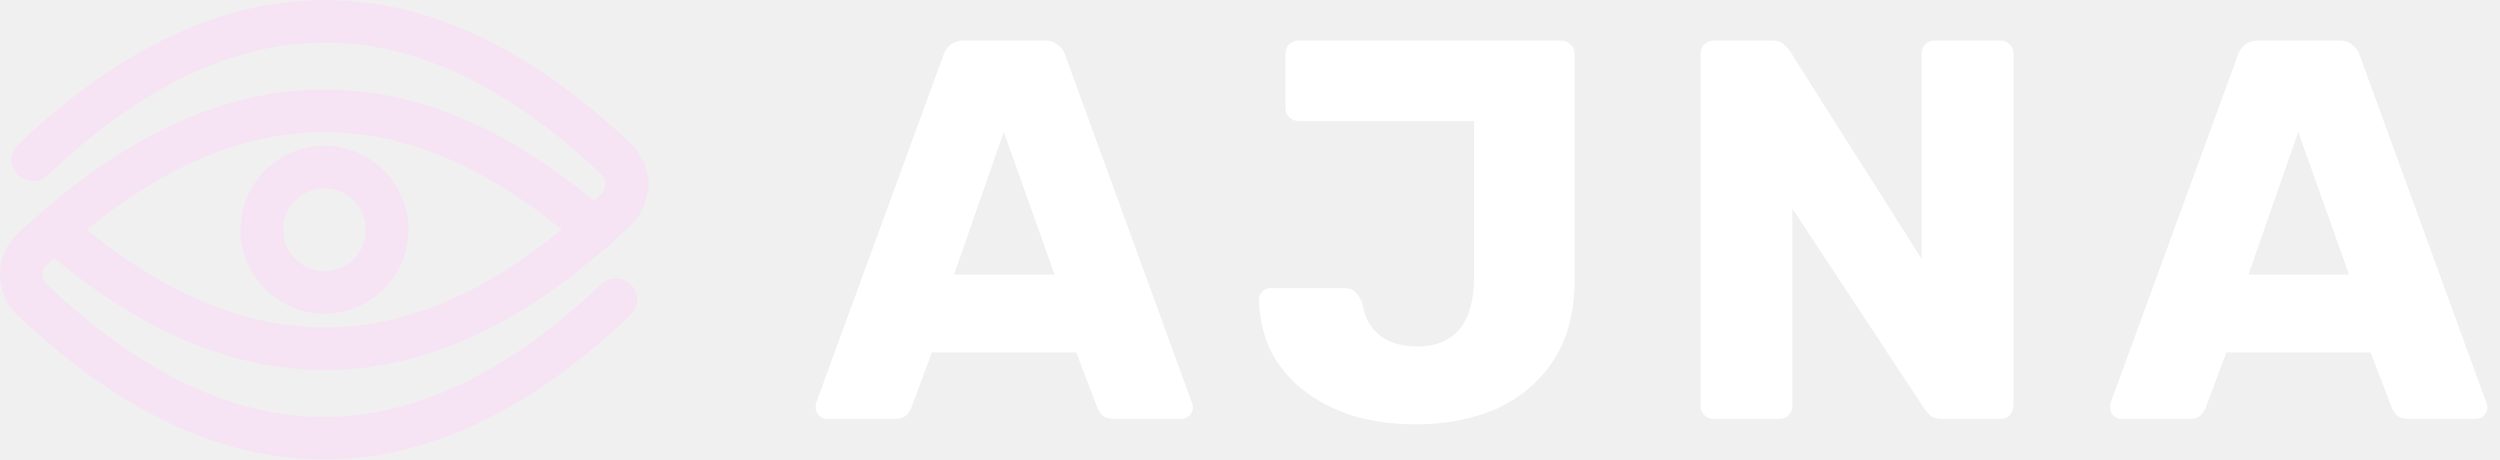
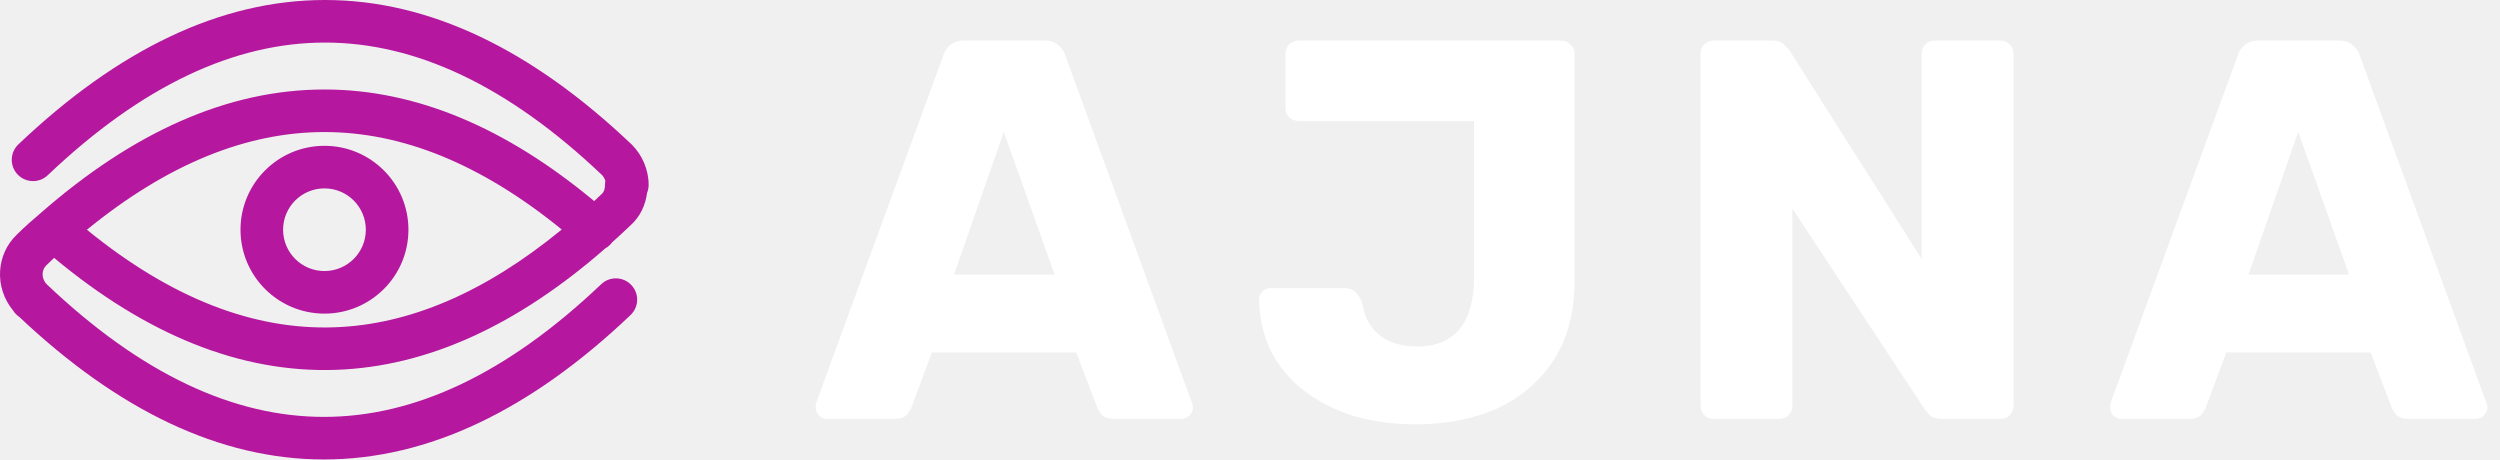
<svg xmlns="http://www.w3.org/2000/svg" width="370" height="68" viewBox="0 0 370 68" fill="none">
  <path d="M122.4 62C121.973 62 121.573 61.84 121.2 61.52C120.88 61.147 120.72 60.747 120.72 60.32C120.72 60.053 120.747 59.813 120.8 59.6L139.6 8.24C139.76 7.653 140.08 7.147 140.56 6.72C141.093 6.24 141.813 6 142.72 6H154.56C155.467 6 156.16 6.24 156.64 6.72C157.173 7.147 157.52 7.653 157.68 8.24L176.4 59.6C176.507 59.813 176.56 60.053 176.56 60.32C176.56 60.747 176.373 61.147 176 61.52C175.68 61.84 175.28 62 174.8 62H164.96C164.16 62 163.547 61.813 163.12 61.44C162.747 61.013 162.507 60.64 162.4 60.32L159.28 52.16H137.92L134.88 60.32C134.773 60.64 134.533 61.013 134.16 61.44C133.787 61.813 133.147 62 132.24 62H122.4ZM141.2 40.64H156.08L148.56 19.52L141.2 40.64ZM209.444 62.8C206.404 62.8 203.498 62.427 200.724 61.68C198.004 60.88 195.578 59.707 193.444 58.16C191.311 56.613 189.604 54.693 188.324 52.4C187.098 50.107 186.431 47.44 186.324 44.4C186.324 43.92 186.484 43.52 186.804 43.2C187.124 42.827 187.551 42.64 188.084 42.64H198.884C199.631 42.64 200.191 42.827 200.564 43.2C200.991 43.573 201.338 44.133 201.604 44.88C201.871 46.373 202.378 47.6 203.124 48.56C203.871 49.467 204.804 50.16 205.924 50.64C207.098 51.067 208.404 51.28 209.844 51.28C212.511 51.28 214.564 50.427 216.004 48.72C217.444 46.96 218.164 44.4 218.164 41.04V17.92H192.244C191.711 17.92 191.231 17.733 190.804 17.36C190.431 16.987 190.244 16.507 190.244 15.92V8C190.244 7.413 190.431 6.933 190.804 6.56C191.231 6.187 191.711 6 192.244 6H230.964C231.551 6 232.031 6.187 232.404 6.56C232.831 6.933 233.044 7.413 233.044 8V41.44C233.044 46.08 232.031 50 230.004 53.2C227.978 56.347 225.204 58.747 221.684 60.4C218.164 62 214.084 62.8 209.444 62.8ZM253.678 62C253.091 62 252.611 61.813 252.238 61.44C251.865 61.067 251.678 60.587 251.678 60V8C251.678 7.413 251.865 6.933 252.238 6.56C252.611 6.187 253.091 6 253.678 6H262.158C263.065 6 263.705 6.213 264.078 6.64C264.505 7.013 264.771 7.307 264.878 7.52L284.398 38.32V8C284.398 7.413 284.585 6.933 284.958 6.56C285.331 6.187 285.811 6 286.398 6H295.998C296.585 6 297.065 6.187 297.438 6.56C297.811 6.933 297.998 7.413 297.998 8V60C297.998 60.533 297.811 61.013 297.438 61.44C297.065 61.813 296.585 62 295.998 62H287.438C286.585 62 285.945 61.787 285.518 61.36C285.145 60.933 284.905 60.64 284.798 60.48L265.278 30.88V60C265.278 60.587 265.091 61.067 264.718 61.44C264.345 61.813 263.865 62 263.278 62H253.678ZM313.978 62C313.551 62 313.151 61.84 312.778 61.52C312.458 61.147 312.298 60.747 312.298 60.32C312.298 60.053 312.325 59.813 312.378 59.6L331.178 8.24C331.338 7.653 331.658 7.147 332.138 6.72C332.671 6.24 333.391 6 334.298 6H346.138C347.045 6 347.738 6.24 348.218 6.72C348.751 7.147 349.098 7.653 349.258 8.24L367.978 59.6C368.085 59.813 368.138 60.053 368.138 60.32C368.138 60.747 367.951 61.147 367.578 61.52C367.258 61.84 366.858 62 366.378 62H356.538C355.738 62 355.125 61.813 354.698 61.44C354.325 61.013 354.085 60.64 353.978 60.32L350.858 52.16H329.498L326.458 60.32C326.351 60.64 326.111 61.013 325.738 61.44C325.365 61.813 324.725 62 323.818 62H313.978ZM332.778 40.64H347.658L340.138 19.52L332.778 40.64Z" fill="white" />
-   <g style="mix-blend-mode:overlay">
-     <path fill-rule="evenodd" clip-rule="evenodd" d="M48.097 0C63.583 0 78.735 7.357 93.474 21.371C93.493 21.389 93.512 21.407 93.53 21.425C95.021 22.915 95.999 25.096 95.999 27.359C95.999 27.78 95.917 28.181 95.767 28.547C95.544 30.246 94.813 32.038 93.271 33.394C92.38 34.244 91.487 35.069 90.594 35.869C90.54 35.941 90.484 36.012 90.423 36.08C90.182 36.355 89.903 36.578 89.601 36.747C76.602 48.109 63.312 54.263 49.733 54.736C35.566 55.229 21.645 49.52 8.009 38.166C7.658 38.488 7.312 38.816 6.968 39.161C6.938 39.191 6.908 39.219 6.877 39.248C6.19 39.881 6.035 41.12 6.889 42.044L6.912 42.066C20.924 55.389 34.6 61.7 47.943 61.7C61.286 61.7 74.962 55.389 88.974 42.066C90.235 40.866 92.231 40.916 93.431 42.176C94.631 43.436 94.582 45.43 93.32 46.629C78.581 60.643 63.429 68 47.943 68C32.569 68 17.523 60.748 2.885 46.931C2.58 46.726 2.256 46.435 1.985 46.029C1.966 46 1.947 45.97 1.928 45.941C-0.854 42.559 -0.607 37.627 2.55 34.666C3.704 33.517 4.849 32.536 5.899 31.637L5.933 31.608C5.947 31.596 5.961 31.584 5.975 31.572C19.703 19.543 33.721 13.245 48.02 13.245C61.582 13.245 74.892 18.91 87.94 29.759C88.283 29.439 88.626 29.116 88.969 28.788C89.01 28.749 89.052 28.711 89.095 28.674C89.295 28.504 89.54 28.103 89.54 27.359C89.54 27.157 89.559 26.959 89.596 26.767C89.492 26.441 89.312 26.128 89.092 25.9C75.092 12.6 61.428 6.299 48.097 6.299C34.754 6.299 21.078 12.611 7.066 25.934C5.804 27.133 3.809 27.084 2.609 25.824C1.409 24.564 1.458 22.57 2.719 21.371C17.458 7.357 32.611 0 48.097 0ZM83.138 33.967C71.143 24.201 59.46 19.544 48.02 19.544C36.567 19.544 24.871 24.211 12.862 34C25.394 44.207 37.588 48.856 49.514 48.44C60.488 48.058 71.687 43.371 83.138 33.967ZM41.898 33.998C41.898 30.62 44.639 27.881 48.021 27.881C51.402 27.881 54.143 30.62 54.143 33.998C54.143 37.377 51.402 40.115 48.021 40.115C44.639 40.115 41.898 37.377 41.898 33.998ZM48.021 21.581C41.157 21.581 35.594 27.141 35.594 33.998C35.594 40.855 41.157 46.415 48.021 46.415C54.884 46.415 60.448 40.855 60.448 33.998C60.448 27.141 54.884 21.581 48.021 21.581Z" fill="#B5179E" />
-   </g>
+   <path fill-rule="evenodd" clip-rule="evenodd" d="M48.097 0C63.583 0 78.735 7.357 93.474 21.371C93.493 21.389 93.512 21.407 93.53 21.425C95.021 22.915 95.999 25.096 95.999 27.359C95.999 27.78 95.917 28.181 95.767 28.547C95.544 30.246 94.813 32.038 93.271 33.394C92.38 34.244 91.487 35.069 90.594 35.869C90.54 35.941 90.484 36.012 90.423 36.08C90.182 36.355 89.903 36.578 89.601 36.747C76.602 48.109 63.312 54.263 49.733 54.736C35.566 55.229 21.645 49.52 8.009 38.166C7.658 38.488 7.312 38.816 6.968 39.161C6.938 39.191 6.908 39.219 6.877 39.248C6.19 39.881 6.035 41.12 6.889 42.044L6.912 42.066C20.924 55.389 34.6 61.7 47.943 61.7C61.286 61.7 74.962 55.389 88.974 42.066C90.235 40.866 92.231 40.916 93.431 42.176C94.631 43.436 94.582 45.43 93.32 46.629C78.581 60.643 63.429 68 47.943 68C32.569 68 17.523 60.748 2.885 46.931C2.58 46.726 2.256 46.435 1.985 46.029C1.966 46 1.947 45.97 1.928 45.941C-0.854 42.559 -0.607 37.627 2.55 34.666C3.704 33.517 4.849 32.536 5.899 31.637L5.933 31.608C5.947 31.596 5.961 31.584 5.975 31.572C19.703 19.543 33.721 13.245 48.02 13.245C61.582 13.245 74.892 18.91 87.94 29.759C88.283 29.439 88.626 29.116 88.969 28.788C89.01 28.749 89.052 28.711 89.095 28.674C89.295 28.504 89.54 28.103 89.54 27.359C89.54 27.157 89.559 26.959 89.596 26.767C89.492 26.441 89.312 26.128 89.092 25.9C75.092 12.6 61.428 6.299 48.097 6.299C34.754 6.299 21.078 12.611 7.066 25.934C5.804 27.133 3.809 27.084 2.609 25.824C1.409 24.564 1.458 22.57 2.719 21.371C17.458 7.357 32.611 0 48.097 0ZM83.138 33.967C71.143 24.201 59.46 19.544 48.02 19.544C36.567 19.544 24.871 24.211 12.862 34C25.394 44.207 37.588 48.856 49.514 48.44C60.488 48.058 71.687 43.371 83.138 33.967ZM41.898 33.998C41.898 30.62 44.639 27.881 48.021 27.881C51.402 27.881 54.143 30.62 54.143 33.998C54.143 37.377 51.402 40.115 48.021 40.115C44.639 40.115 41.898 37.377 41.898 33.998ZM48.021 21.581C41.157 21.581 35.594 27.141 35.594 33.998C35.594 40.855 41.157 46.415 48.021 46.415C54.884 46.415 60.448 40.855 60.448 33.998C60.448 27.141 54.884 21.581 48.021 21.581Z" fill="#B5179E" />
</svg>
